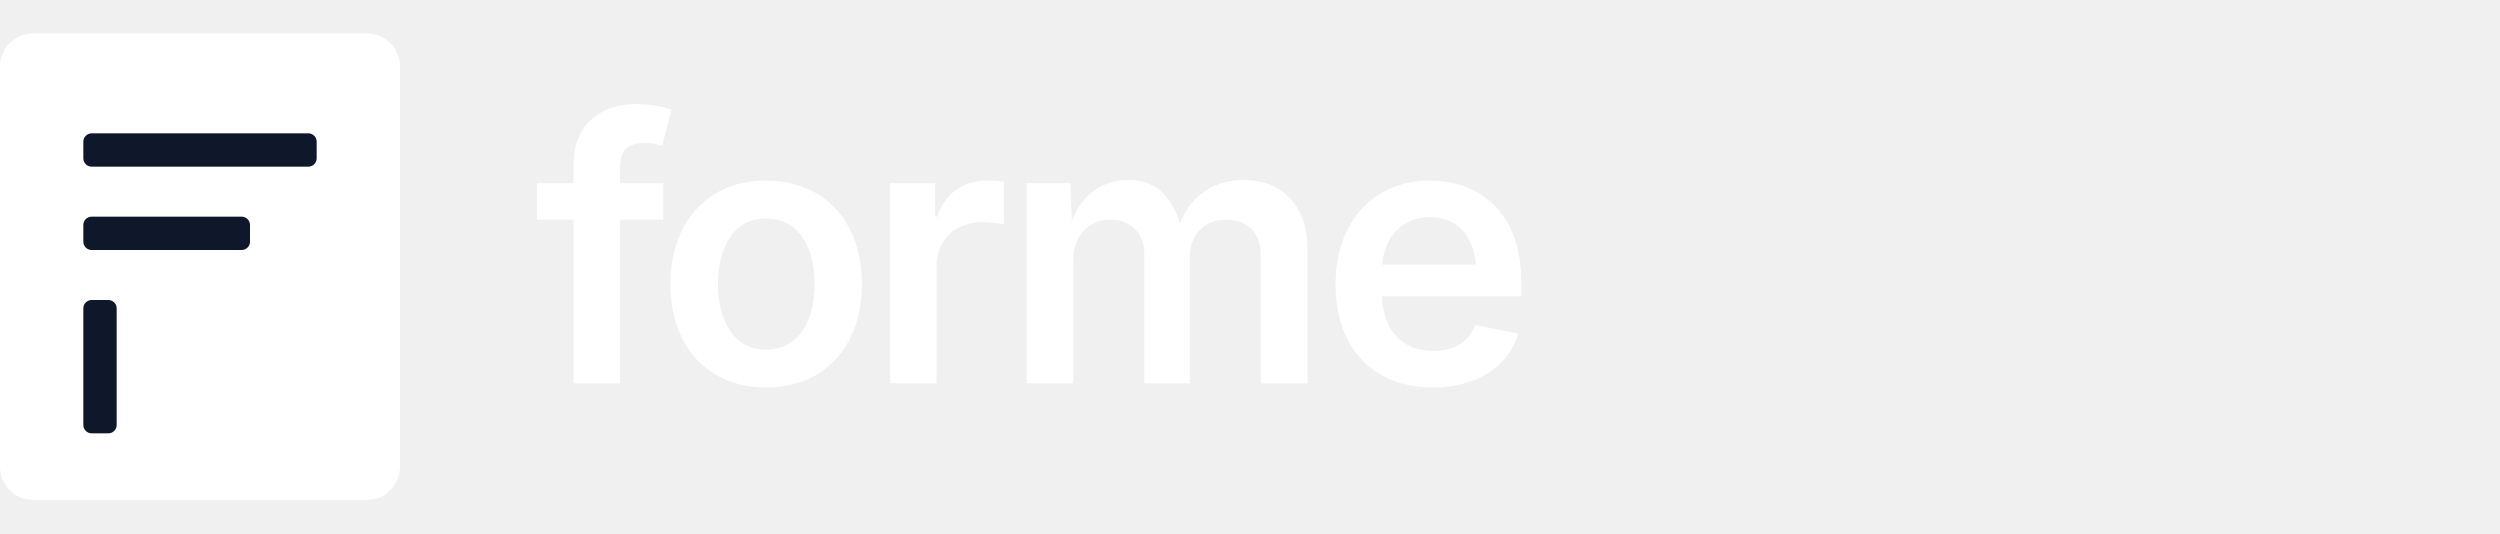
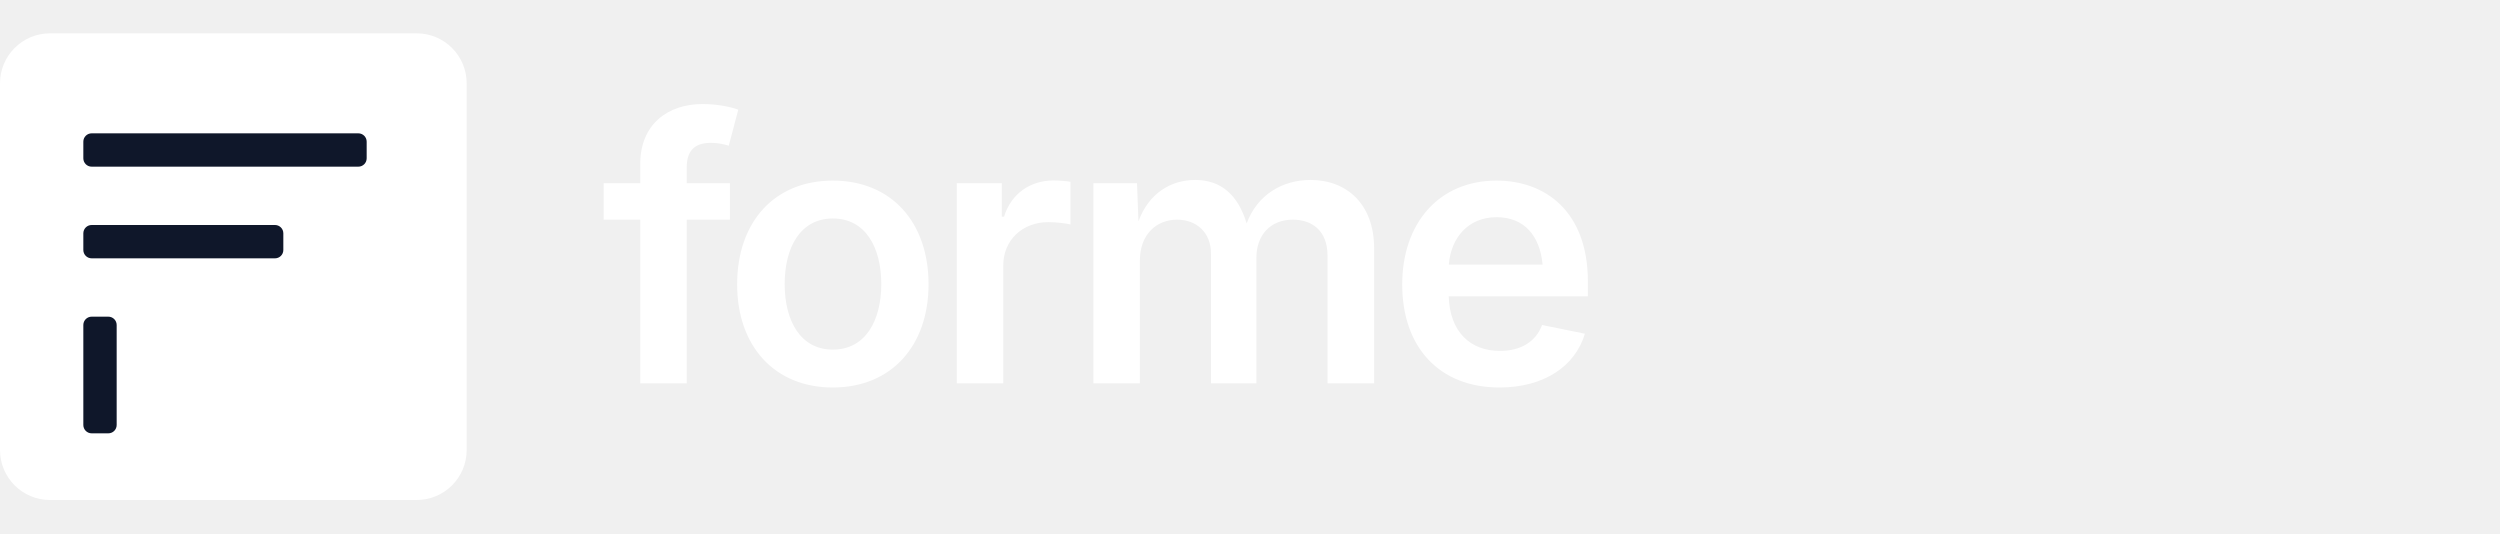
<svg xmlns="http://www.w3.org/2000/svg" viewBox="0 0 300 64" width="300" height="64">
-   <rect x="0" y="4" width="48" height="56" rx="4" fill="#ffffff" />
-   <rect x="10" y="16" width="28" height="4" rx="1" fill="#0f172a" />
-   <rect x="10" y="26" width="20" height="4" rx="1" fill="#0f172a" />
-   <rect x="10" y="36" width="4" height="16" rx="1" fill="#0f172a" />
-   <text x="64" y="46" font-family="Inter, -apple-system, BlinkMacSystemFont, 'Segoe UI', Helvetica, Arial, sans-serif" font-size="44" font-weight="600" fill="#ffffff" letter-spacing="-1.5">forme</text>
+   <rect x="0" y="4" width="56" height="56" rx="6" fill="#ffffff" />
+   <rect x="10" y="16" width="34" height="4" rx="1" fill="#0f172a" />
+   <rect x="10" y="27" width="24" height="4" rx="1" fill="#0f172a" />
+   <rect x="10" y="38" width="4" height="14" rx="1" fill="#0f172a" />
+   <text x="72" y="46" font-family="Inter, -apple-system, BlinkMacSystemFont, 'Segoe UI', Helvetica, Arial, sans-serif" font-size="44" font-weight="600" fill="#ffffff" letter-spacing="-1.5">forme</text>
</svg>
